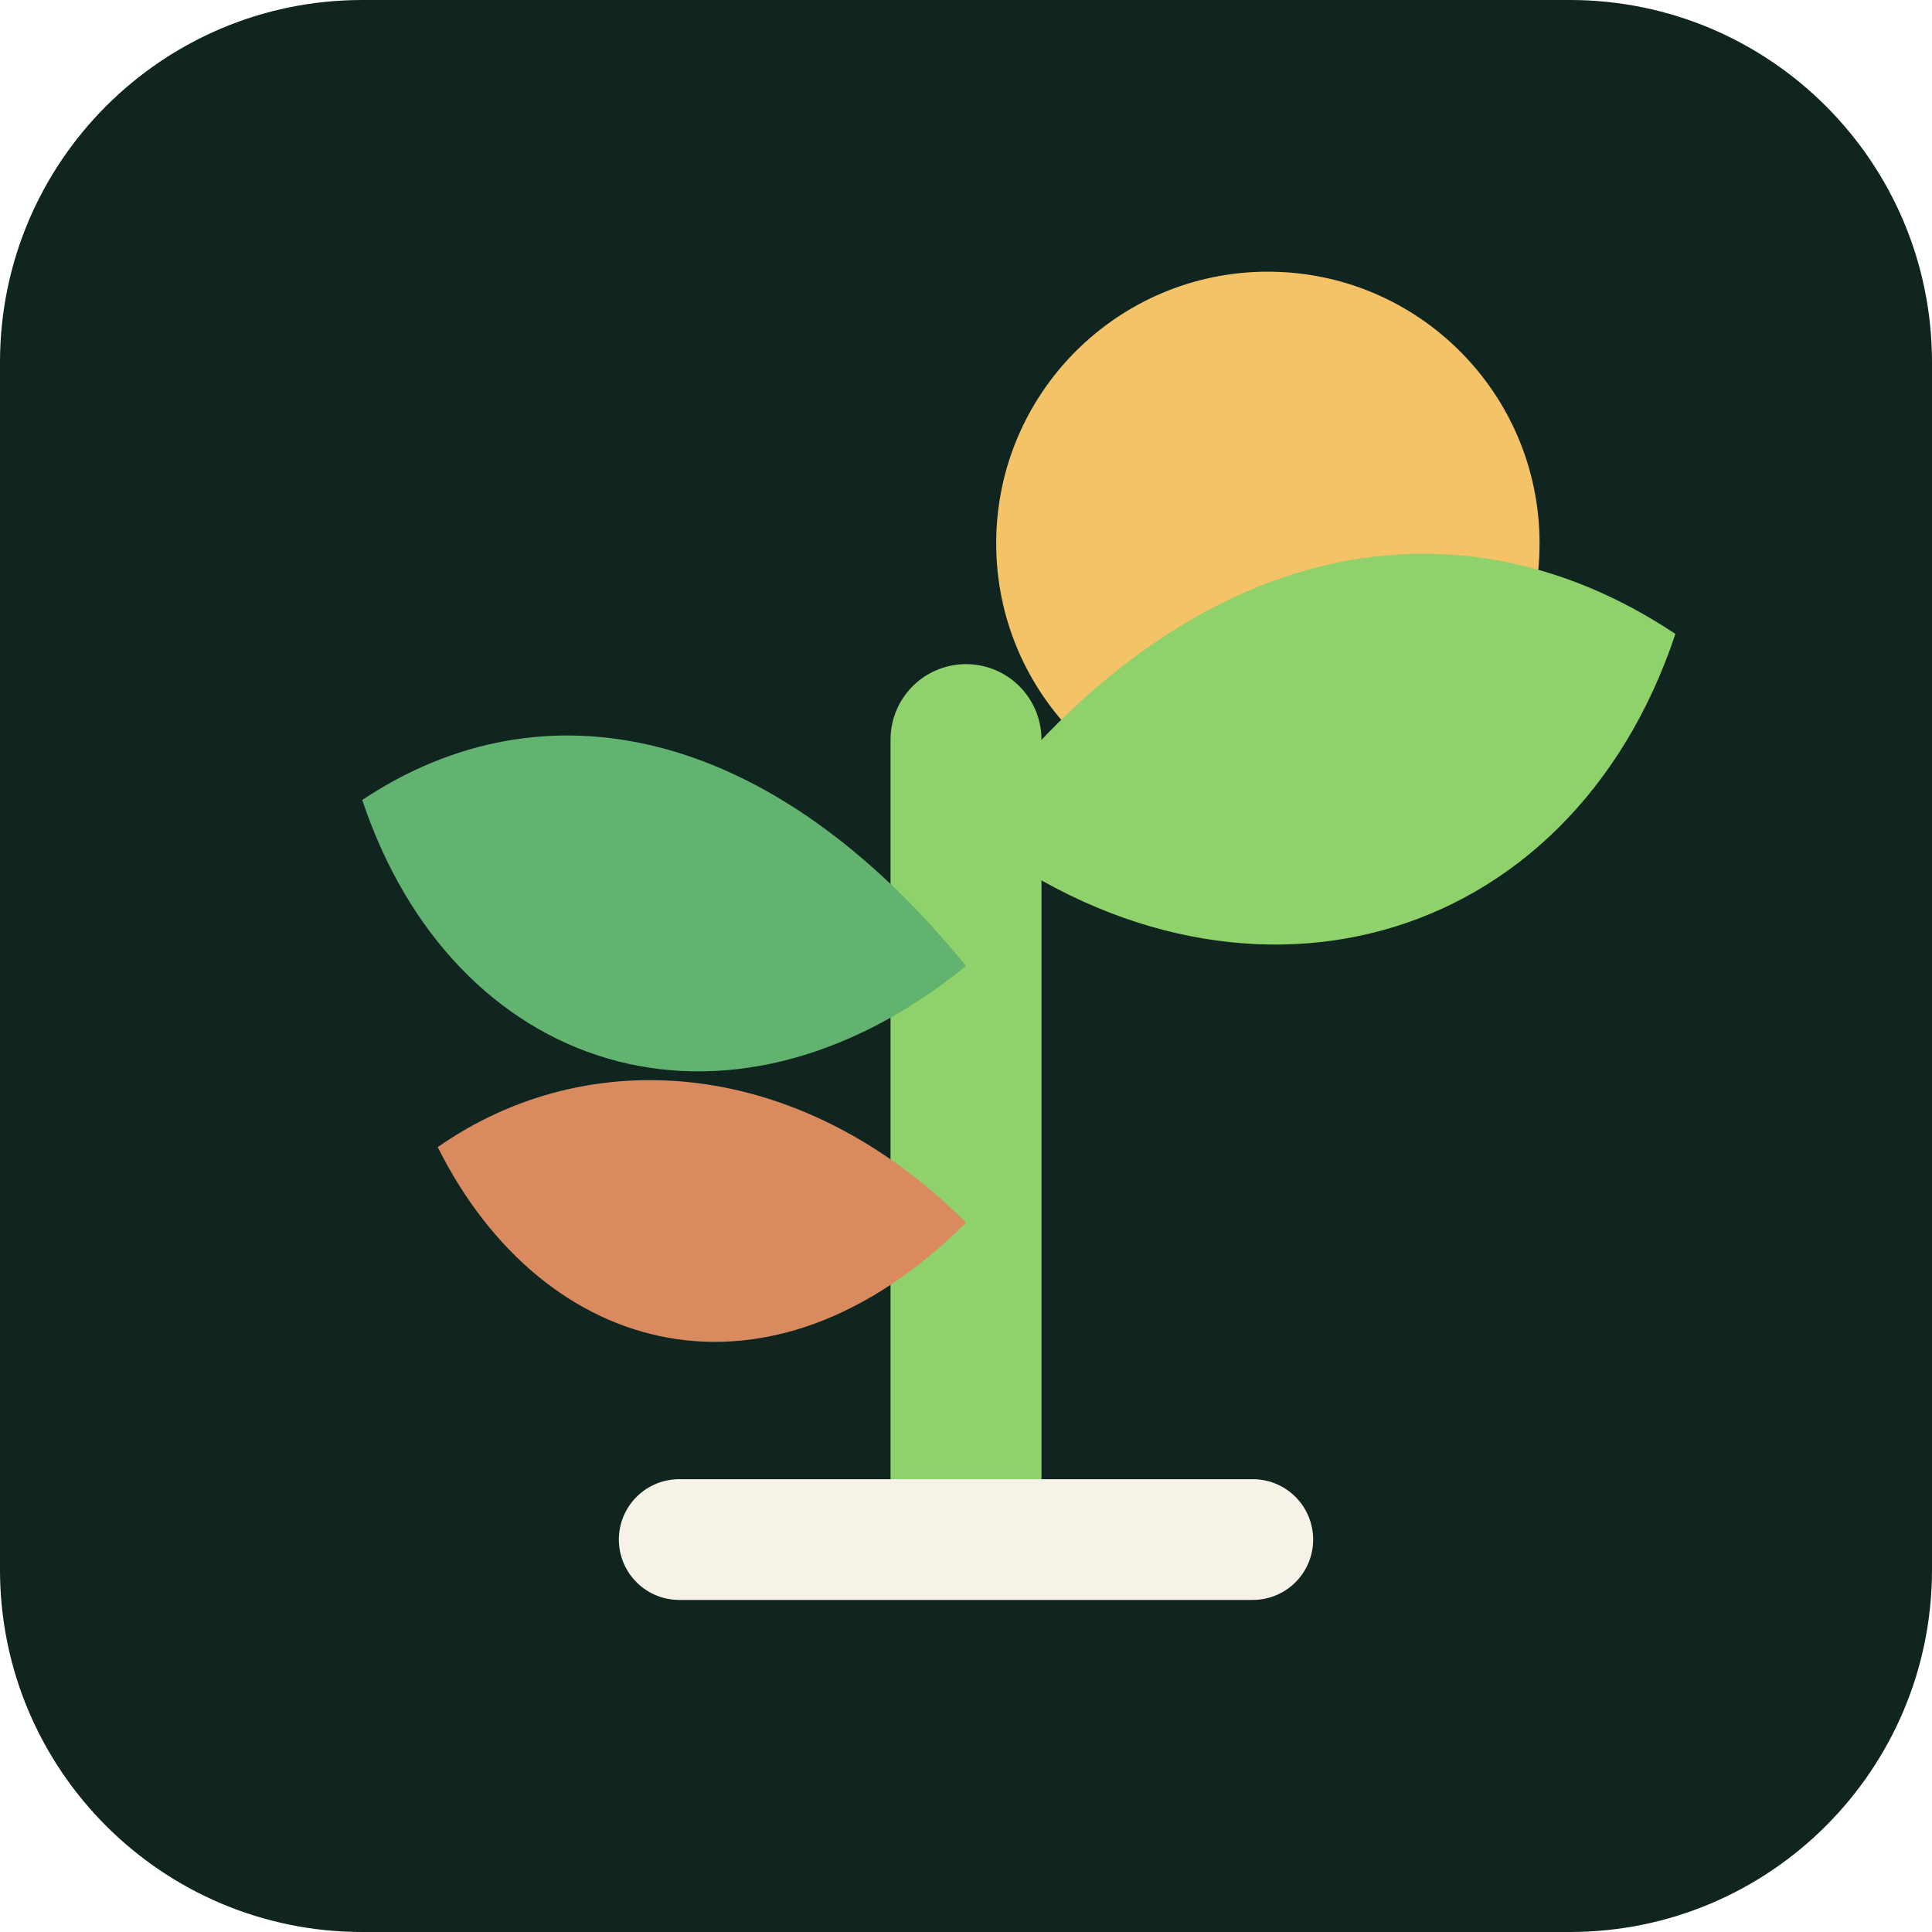
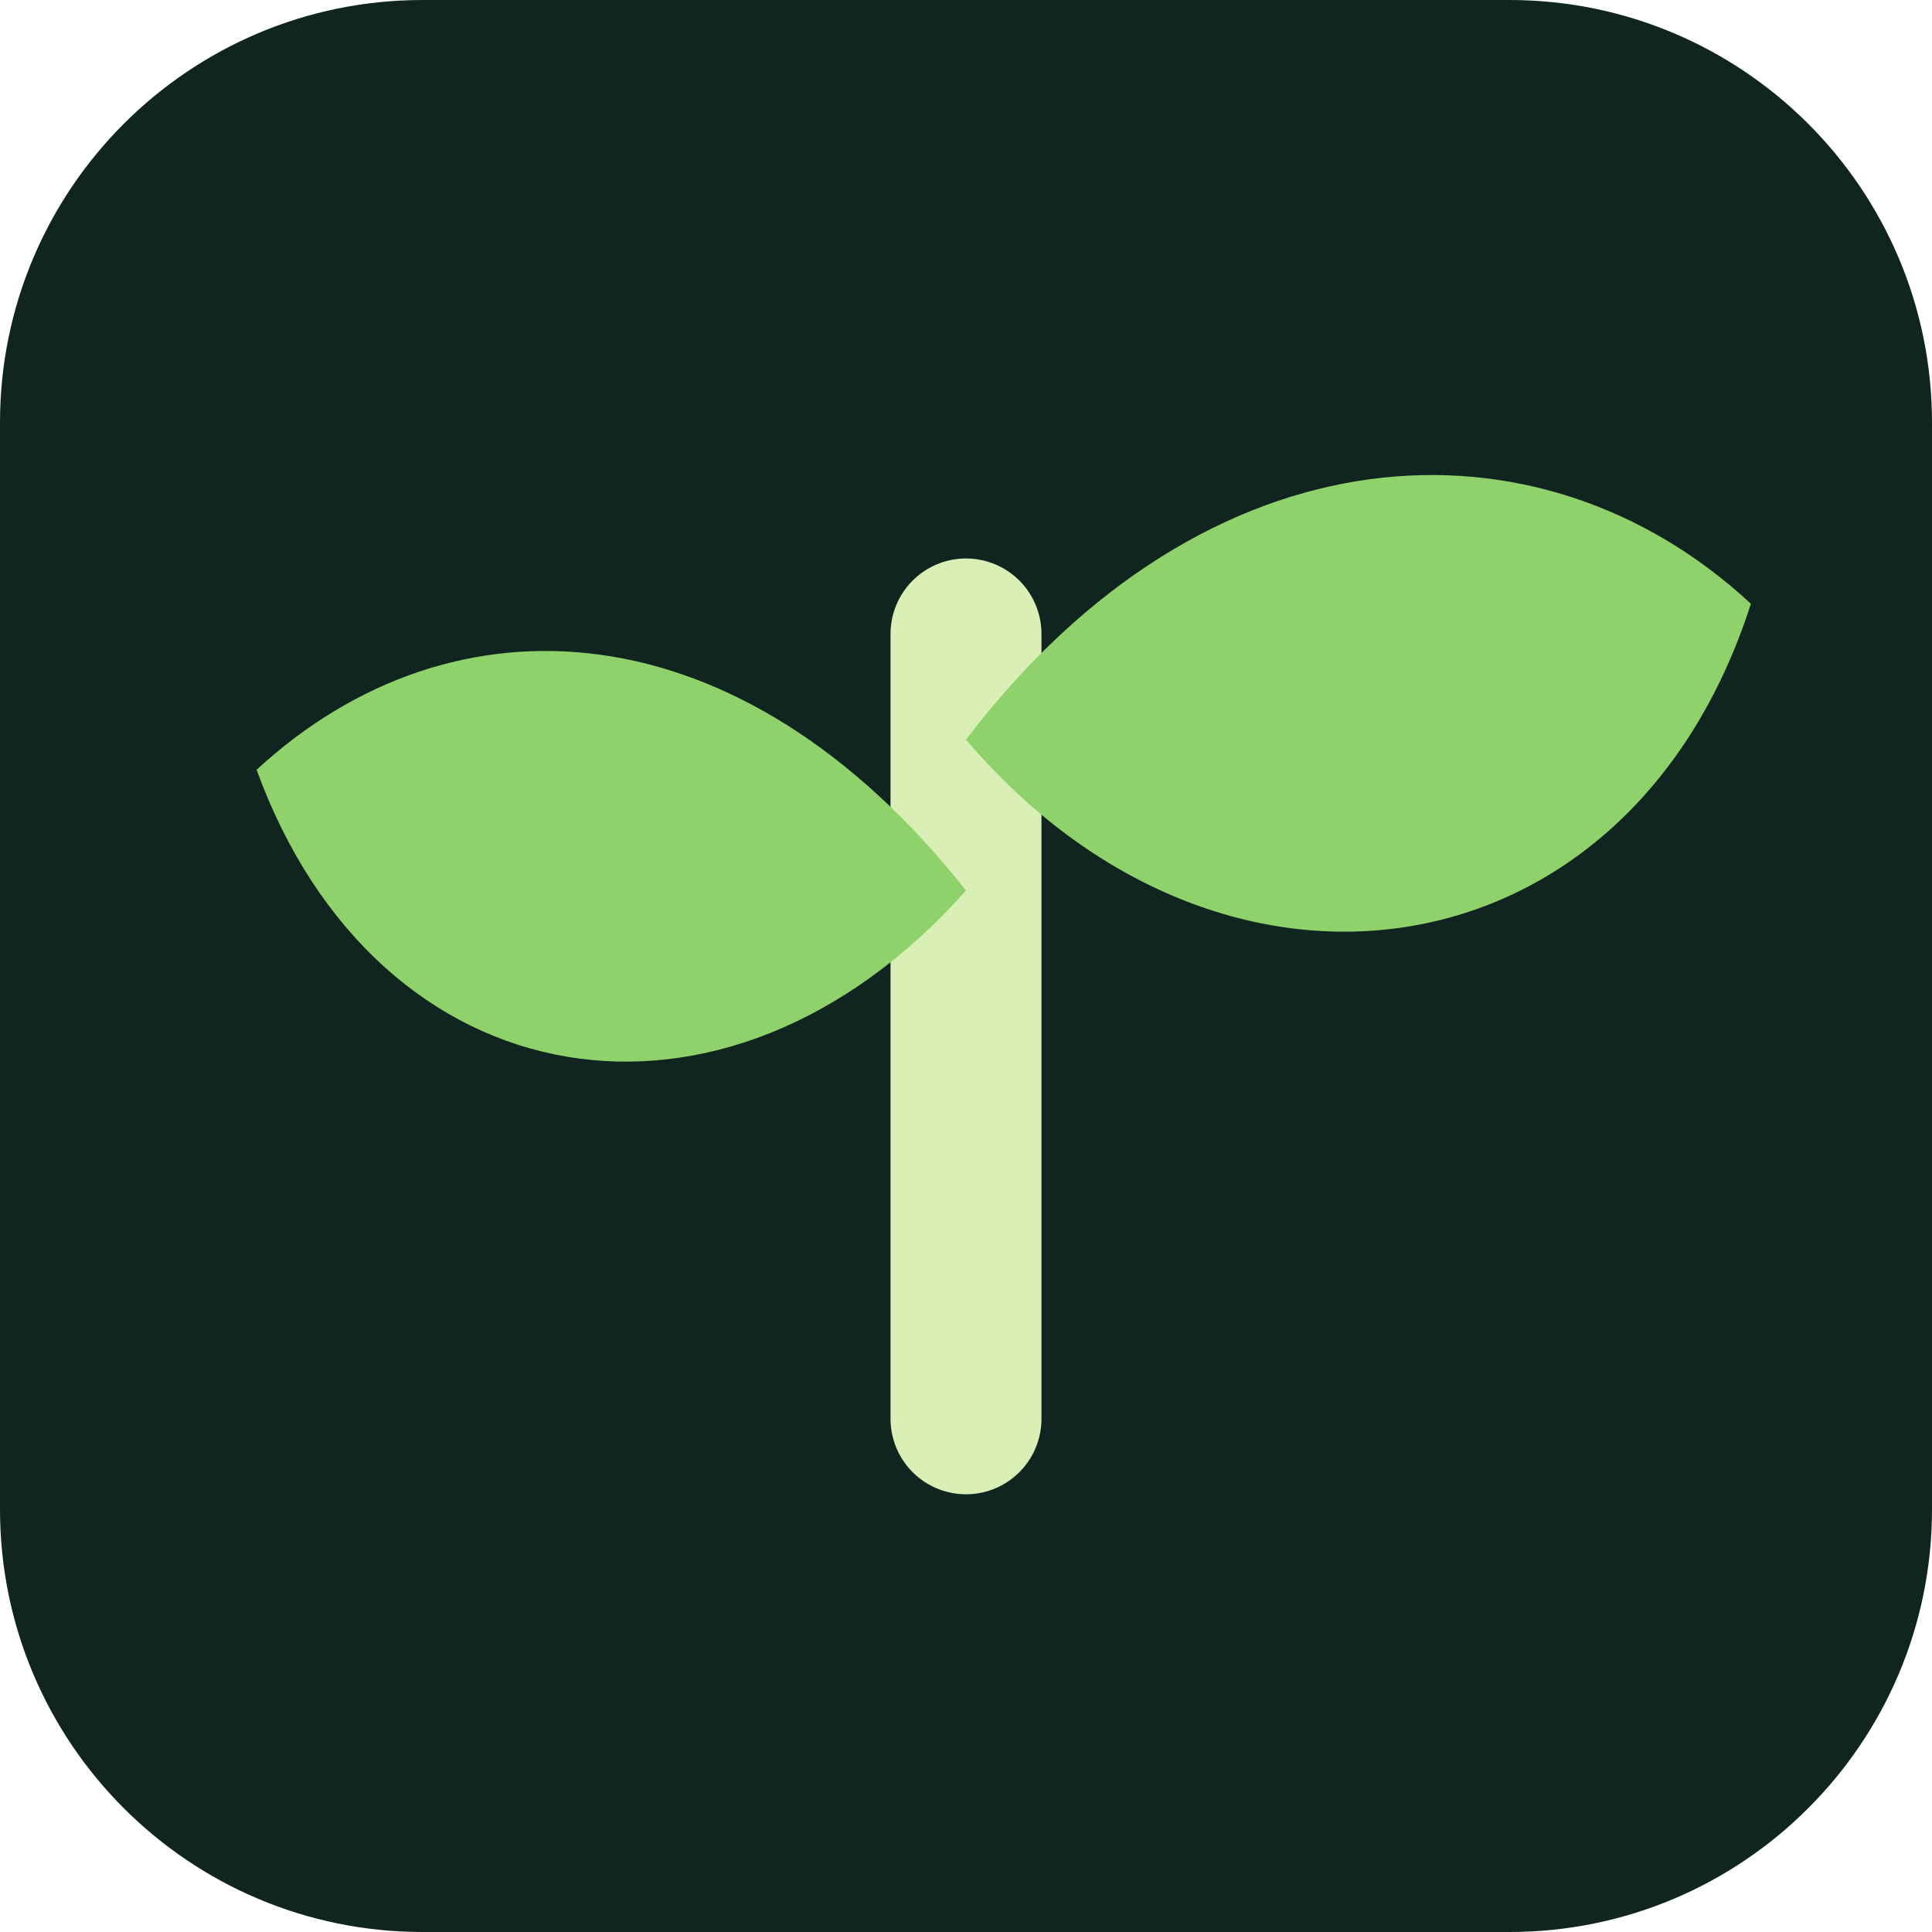
<svg xmlns="http://www.w3.org/2000/svg" viewBox="0 0 128 128" role="img" aria-label="Canopy Focus logo">
-   <rect width="128" height="128" rx="24" fill="#10251f" />
-   <circle cx="84" cy="36" r="18" fill="#f4c267" />
-   <path d="M64 98V49" fill="none" stroke="#8fd16b" stroke-width="10" stroke-linecap="round" />
-   <path d="M64 64C51 48 36 45 24 53c6 18 24 24 40 11Z" fill="#62b36f" />
-   <path d="M64 55c14-19 32-23 47-13-7 21-29 27-47 13Z" fill="#8fd16b" />
-   <path d="M64 81c-11-11-25-12-35-5 7 14 22 18 35 5Z" fill="#d98b5f" />
-   <path d="M45 102h38" fill="none" stroke="#f6f2e8" stroke-width="8" stroke-linecap="round" />
+   <rect width="128" height="128" rx="28" fill="#10251f" />
+   <path d="M64 94V42" fill="none" stroke="#d9efb5" stroke-width="10" stroke-linecap="round" />
+   <path d="M64 59c-15-19-34-20-47-8 8 22 31 26 47 8Z" fill="#8fd16b" />
+   <path d="M64 49c16-21 38-22 52-9-8 25-35 29-52 9Z" fill="#8fd16b" />
</svg>
